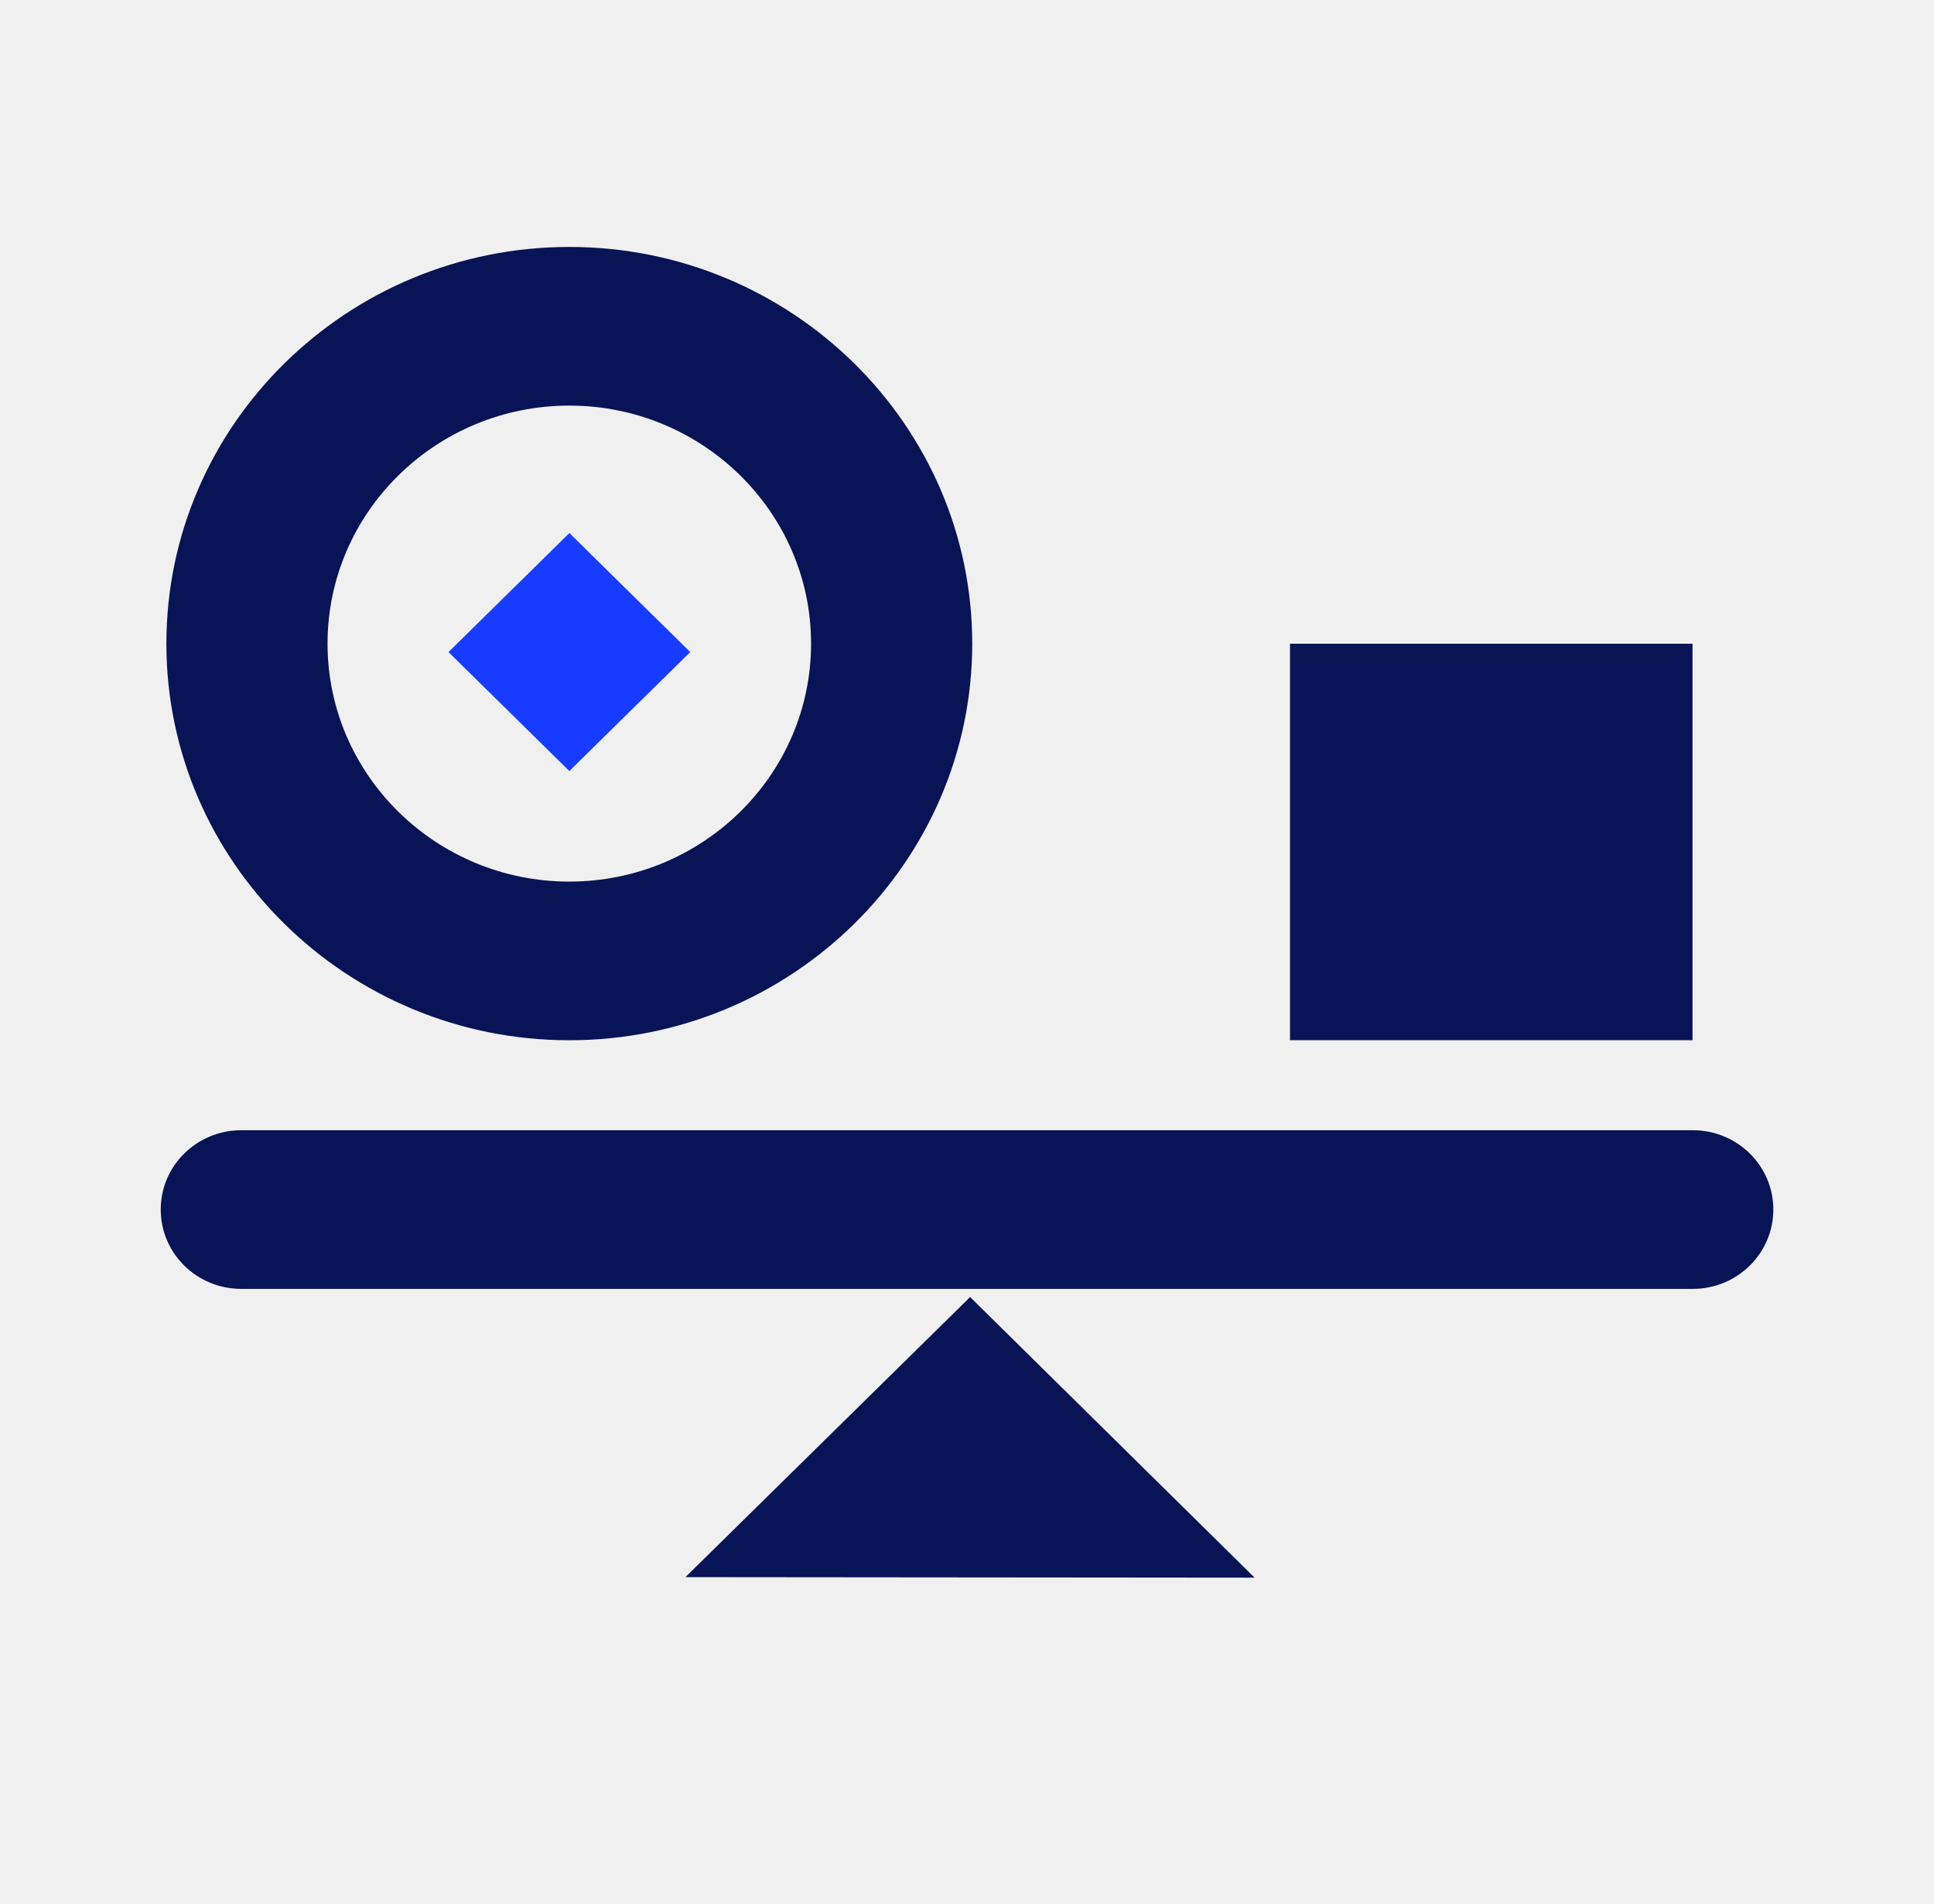
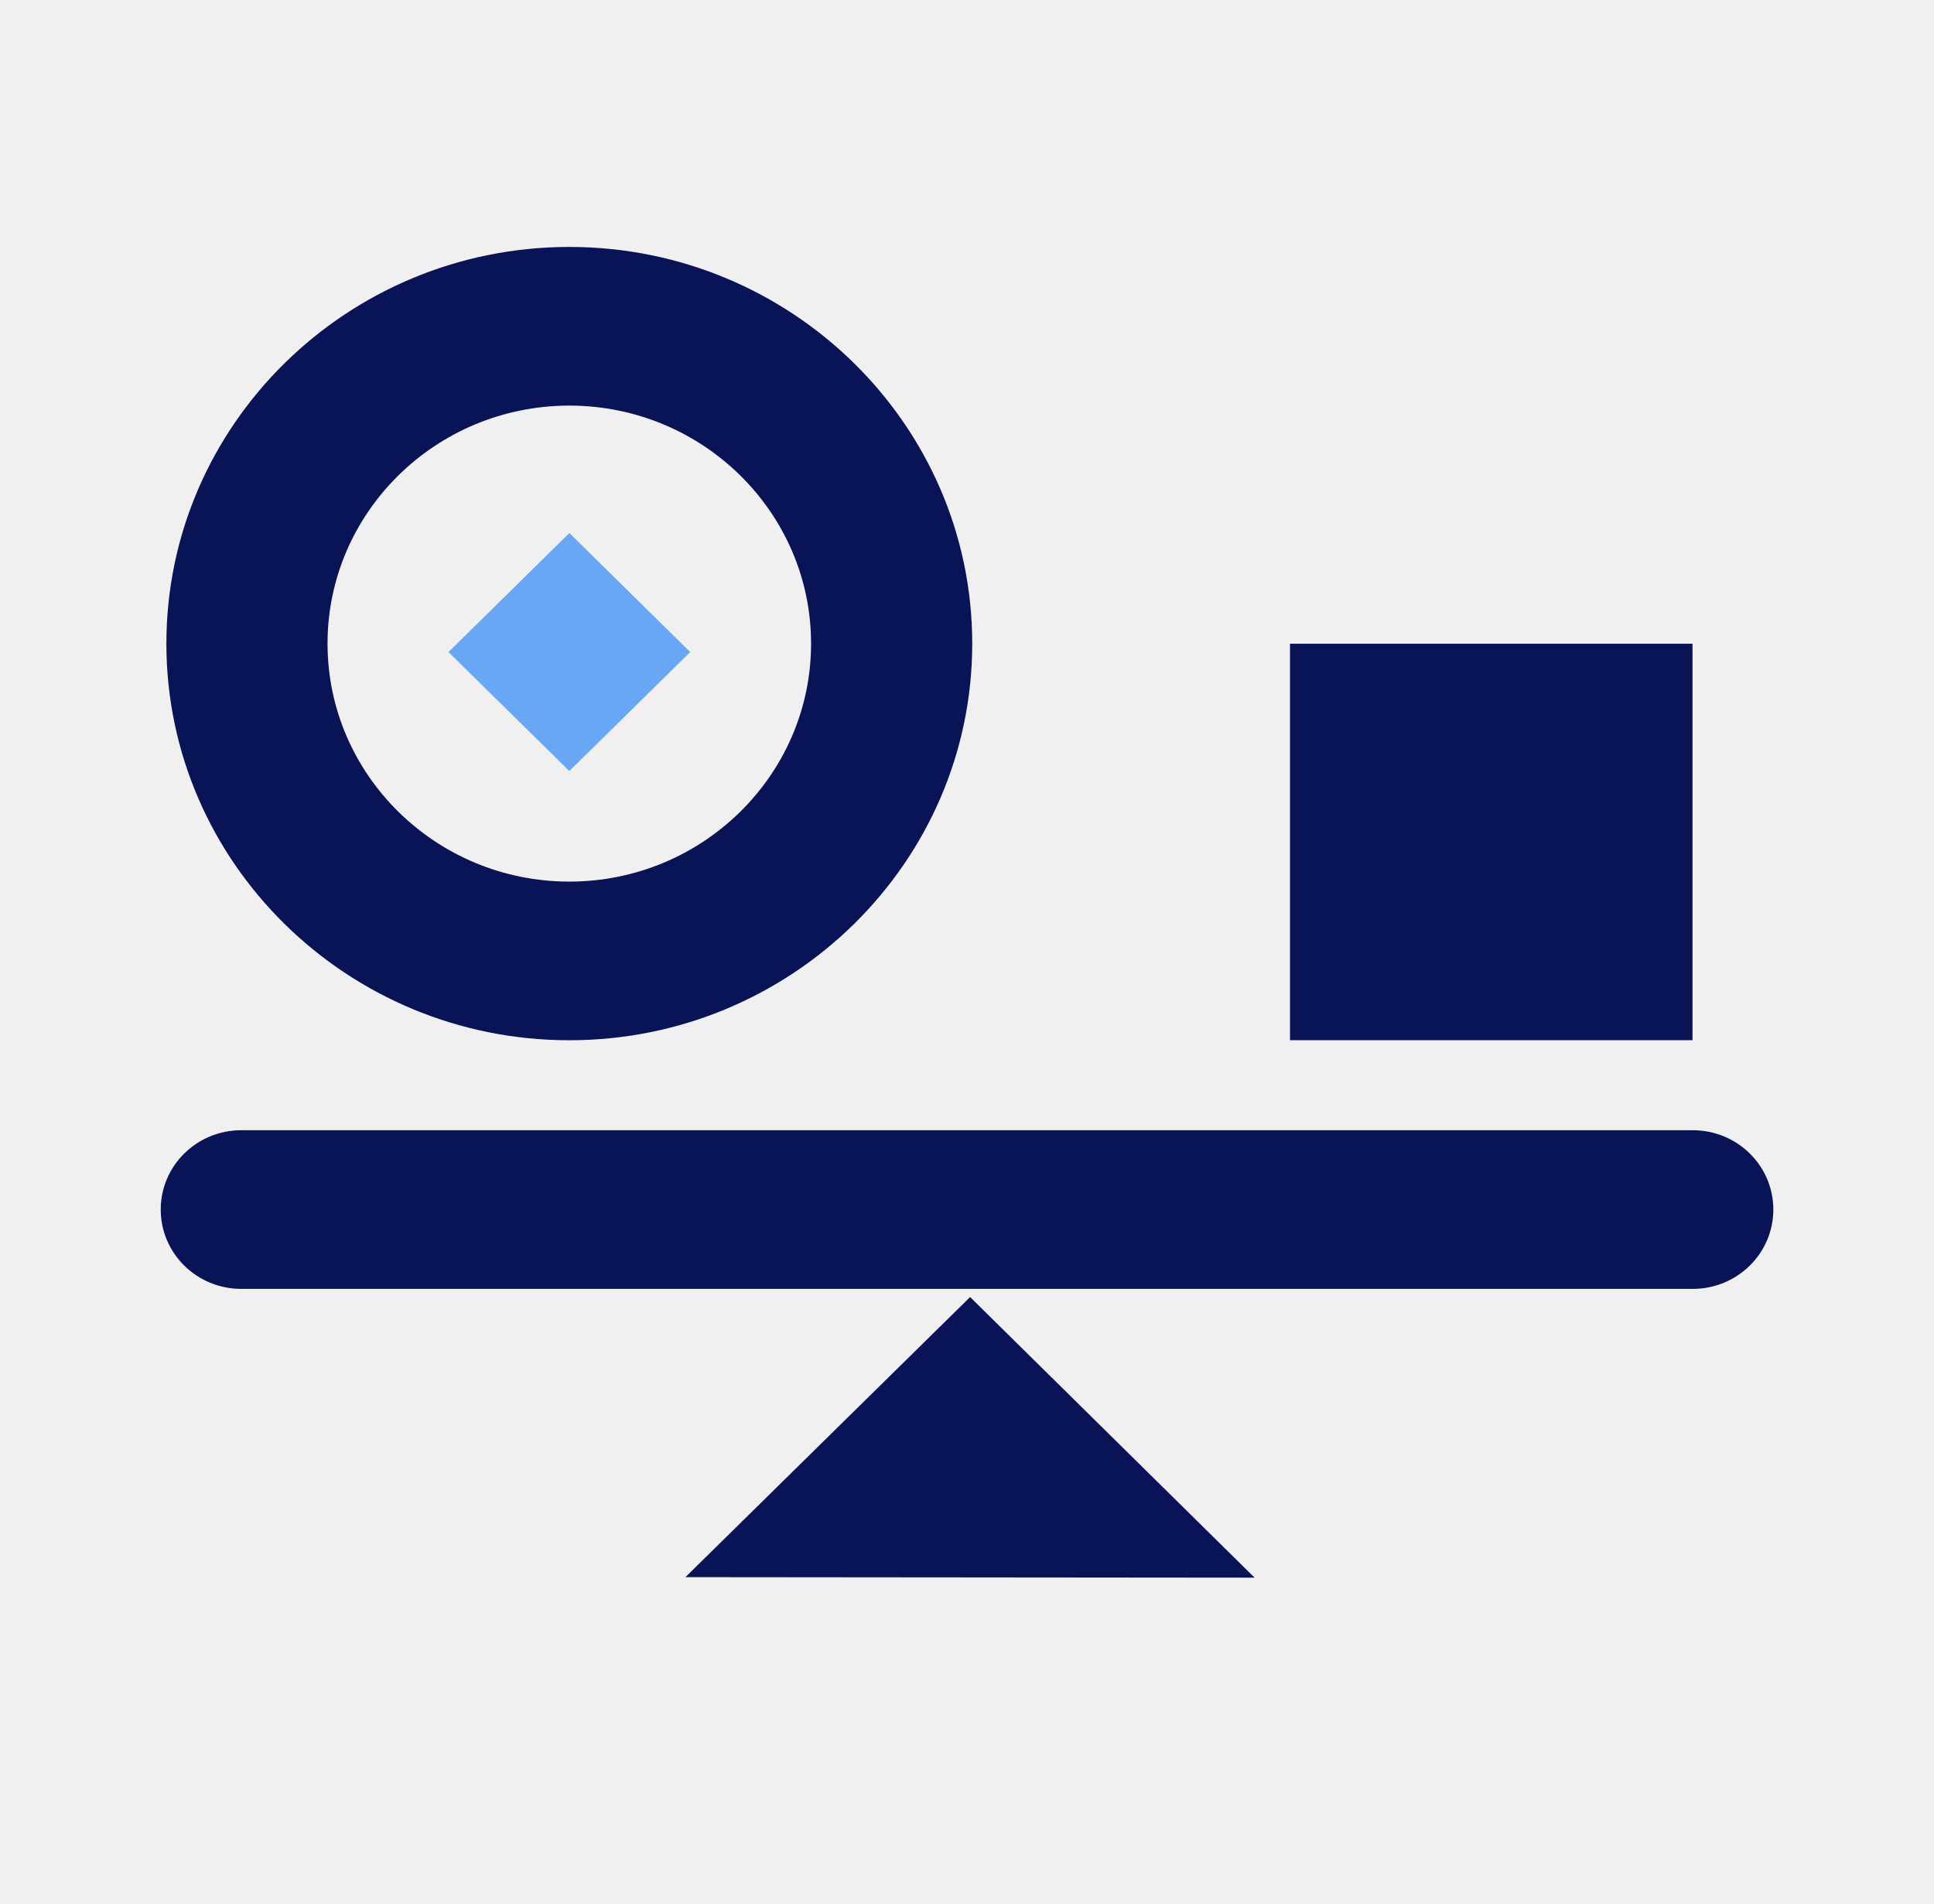
<svg xmlns="http://www.w3.org/2000/svg" width="64" height="63" viewBox="0 0 64 63" fill="none">
  <g clip-path="url(#clip0_431_4592)">
    <mask id="mask0_431_4592" style="mask-type:luminance" maskUnits="userSpaceOnUse" x="0" y="0" width="64" height="63">
      <path d="M64 0H0V63H64V0Z" fill="white" />
    </mask>
    <g mask="url(#mask0_431_4592)">
      <path d="M18.84 34.421C11.488 34.421 5.506 28.533 5.506 21.296C5.506 14.06 11.488 8.171 18.84 8.171C26.191 8.171 32.173 14.06 32.173 21.296C32.173 28.533 26.191 34.421 18.84 34.421ZM18.84 13.421C14.428 13.421 10.839 16.954 10.839 21.296C10.839 25.639 14.428 29.171 18.84 29.171C23.251 29.171 26.84 25.639 26.84 21.296C26.84 16.954 23.251 13.421 18.84 13.421Z" fill="#081455" />
-       <path d="M18.842 17.638L14.841 21.576L18.84 25.513L22.841 21.576L18.842 17.638Z" fill="#173CFF" />
+       <path d="M18.842 17.638L14.841 21.576L18.84 25.513L22.841 21.576L18.842 17.638Z" fill="#68A7F4" />
      <path d="M56.009 21.3H42.689V34.419H56.009V21.3Z" fill="#081455" />
      <path d="M56.017 42.648H7.985C6.511 42.648 5.319 41.473 5.319 40.023C5.319 38.572 6.511 37.398 7.985 37.398H56.017C57.49 37.398 58.683 38.572 58.683 40.023C58.683 41.473 57.49 42.648 56.017 42.648Z" fill="#081455" />
      <path d="M41.517 52.203L22.682 52.186L32.103 42.918L41.517 52.203Z" fill="#081455" />
    </g>
  </g>
  <defs>
    <clipPath id="clip0_431_4592">
      <rect width="64" height="63" fill="white" />
    </clipPath>
  </defs>
</svg>
